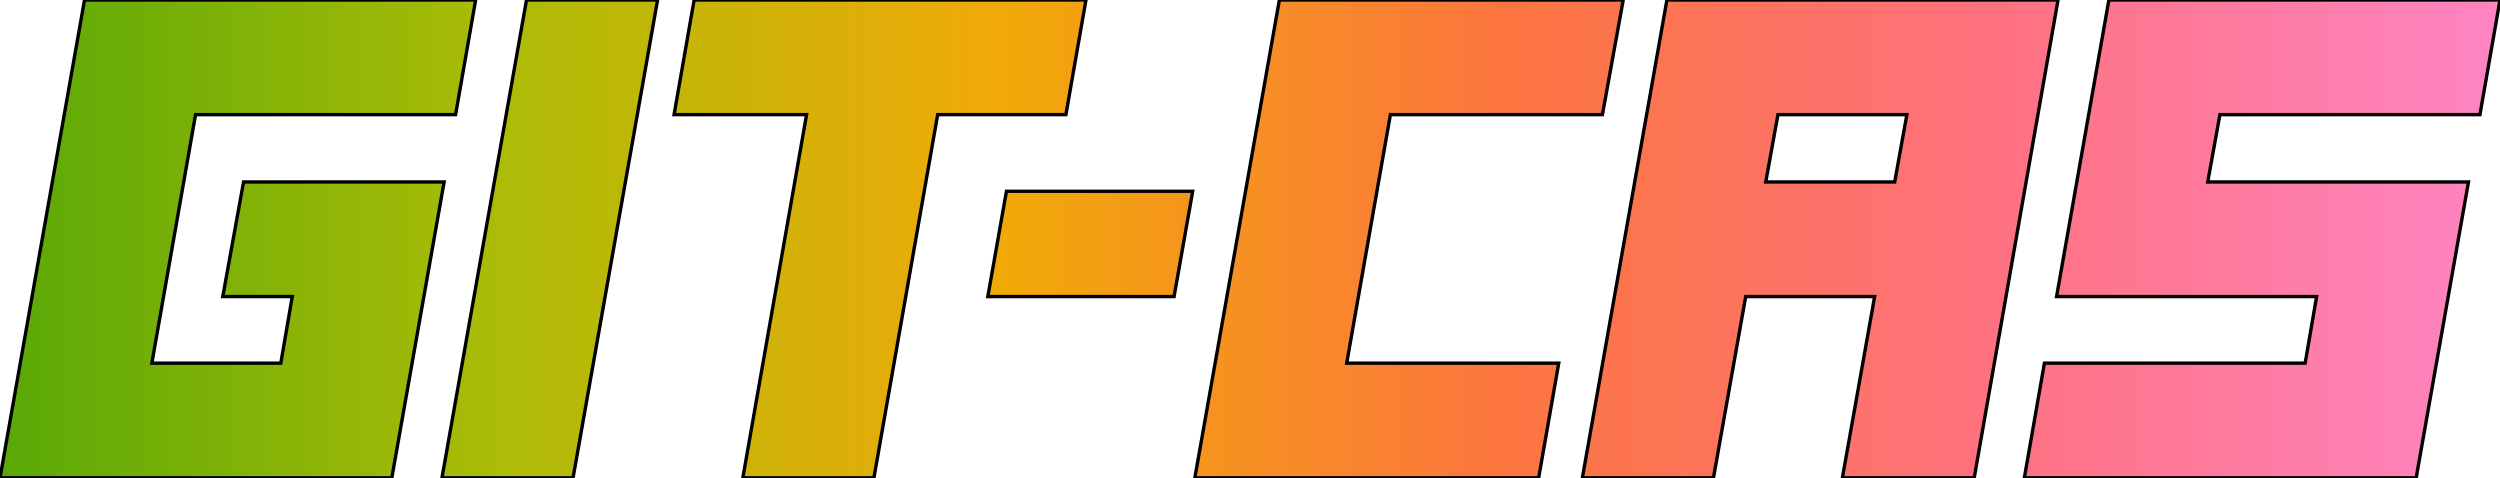
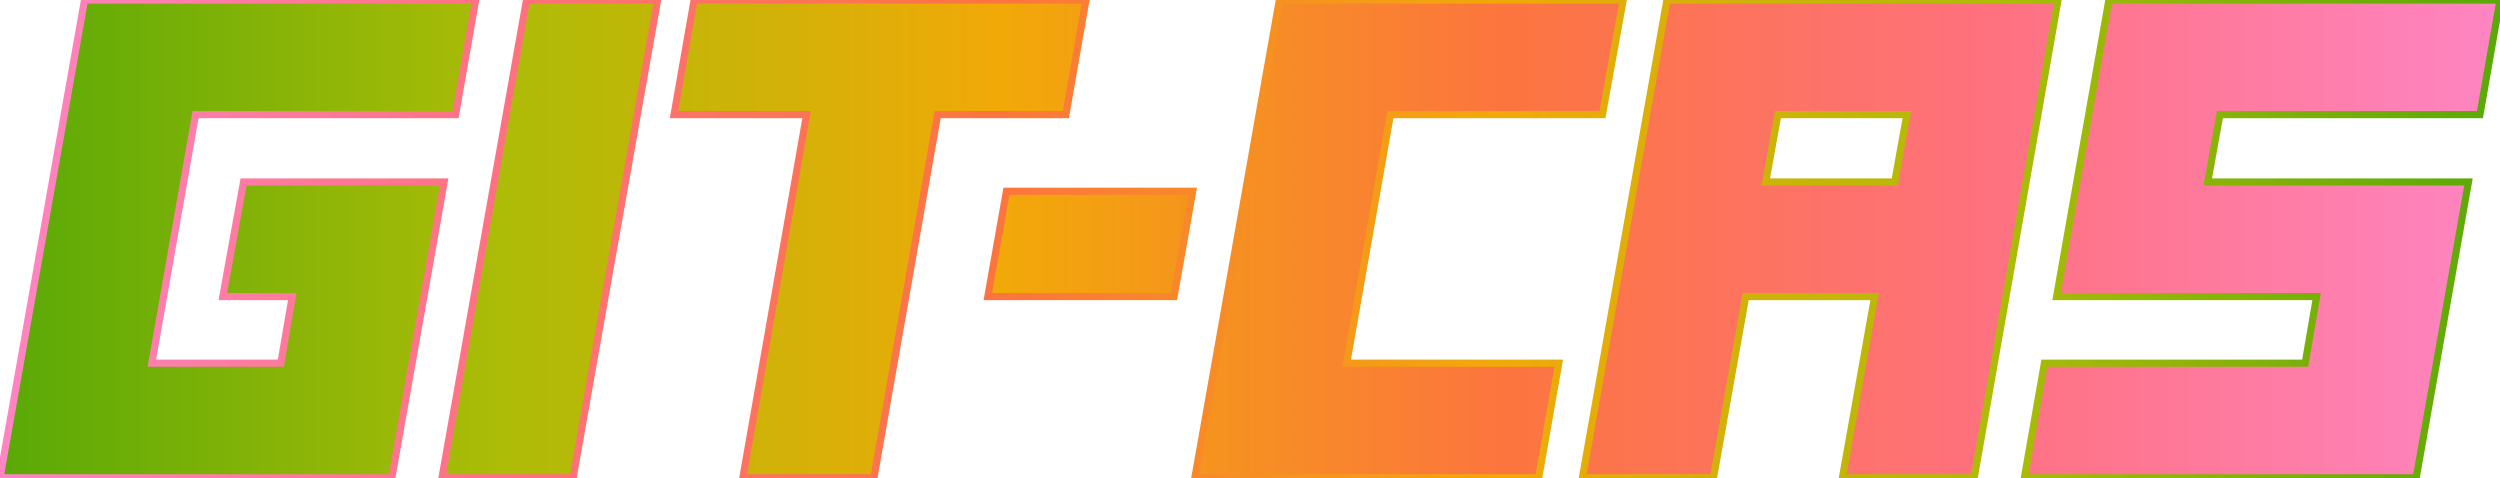
<svg xmlns="http://www.w3.org/2000/svg" width="698" height="133.4" viewBox="0 0 698 133.4">
  <defs>
    <linearGradient id="gitCasGradient" x1="0" y1="0" x2="698" y2="0" gradientUnits="userSpaceOnUse">
      <stop offset="0%" stop-color="#59a907" />
      <stop offset="20%" stop-color="#acbc07" />
      <stop offset="40%" stop-color="#f1a908" />
      <stop offset="60%" stop-color="#fc753e" />
      <stop offset="80%" stop-color="#fe7180" />
      <stop offset="100%" stop-color="#fe85c3" />
    </linearGradient>
+     <linearGradient id="gitCasStrokeGradient" x1="0" y1="0" x2="698" y2="0" gradientUnits="userSpaceOnUse">
+       <stop offset="0%" stop-color="#fe85c3" />
+       <stop offset="20%" stop-color="#fe7180" />
+       <stop offset="40%" stop-color="#fc753e" />
+       <stop offset="60%" stop-color="#f1a908" />
+       <stop offset="80%" stop-color="#acbc07" />
+       <stop offset="100%" stop-color="#59a907" />
+     </linearGradient>
  </defs>
-   <g id="svgGroup" stroke-linecap="round" fill-rule="evenodd" font-size="9pt" stroke="#000000" stroke-width="0.25mm" fill="url(#gitCasGradient)" style="stroke:#000000;stroke-width:0.25mm;fill:url(#gitCasGradient)">
+   <g id="svgGroup" stroke-linecap="round" fill-rule="evenodd" font-size="9pt" stroke="url(#gitCasStrokeGradient)" stroke-width="2" fill="url(#gitCasGradient)" style="stroke:url(#gitCasStrokeGradient);stroke-width:2;fill:url(#gitCasGradient)">
    <path d="M 0 133.4 L 23.6 0 L 132.8 0 L 127.2 32 L 54.6 32 L 42.4 101.4 L 78.4 101.4 L 81.6 82.8 L 62.2 82.8 L 68 50.8 L 124 50.8 L 109.4 133.4 L 0 133.4 Z" id="0" vector-effect="non-scaling-stroke" />
    <path d="M 123.4 133.4 L 147 0 L 183.6 0 L 160 133.4 L 123.4 133.4 Z" id="1" vector-effect="non-scaling-stroke" />
    <path d="M 207.4 133.4 L 225.2 32 L 188.2 32 L 193.8 0 L 303.2 0 L 297.6 32 L 261.8 32 L 244 133.4 L 207.4 133.4 Z" id="2" vector-effect="non-scaling-stroke" />
    <path d="M 275.8 82.8 L 281 53.4 L 333 53.4 L 327.8 82.8 L 275.8 82.8 Z" id="3" vector-effect="non-scaling-stroke" />
    <path d="M 333.6 133.4 L 357.2 0 L 453.2 0 L 447.4 32 L 388.2 32 L 376 101.4 L 435.2 101.4 L 429.6 133.4 L 333.6 133.4 Z" id="4" vector-effect="non-scaling-stroke" />
    <path d="M 441.8 133.4 L 465.4 0 L 574.6 0 L 551.2 133.4 L 514.4 133.4 L 523.4 82.8 L 487.4 82.8 L 478.4 133.4 L 441.8 133.4 Z M 493 50.8 L 496.4 32 L 532.4 32 L 529 50.8 L 493 50.8 Z" id="5" vector-effect="non-scaling-stroke" />
    <path d="M 565.2 133.4 L 570.8 101.4 L 643.6 101.4 L 646.8 82.8 L 574.2 82.8 L 588.8 0 L 698 0 L 692.4 32 L 619.8 32 L 616.4 50.8 L 689.2 50.8 L 674.6 133.4 L 565.2 133.4 Z" id="6" vector-effect="non-scaling-stroke" />
  </g>
</svg>
